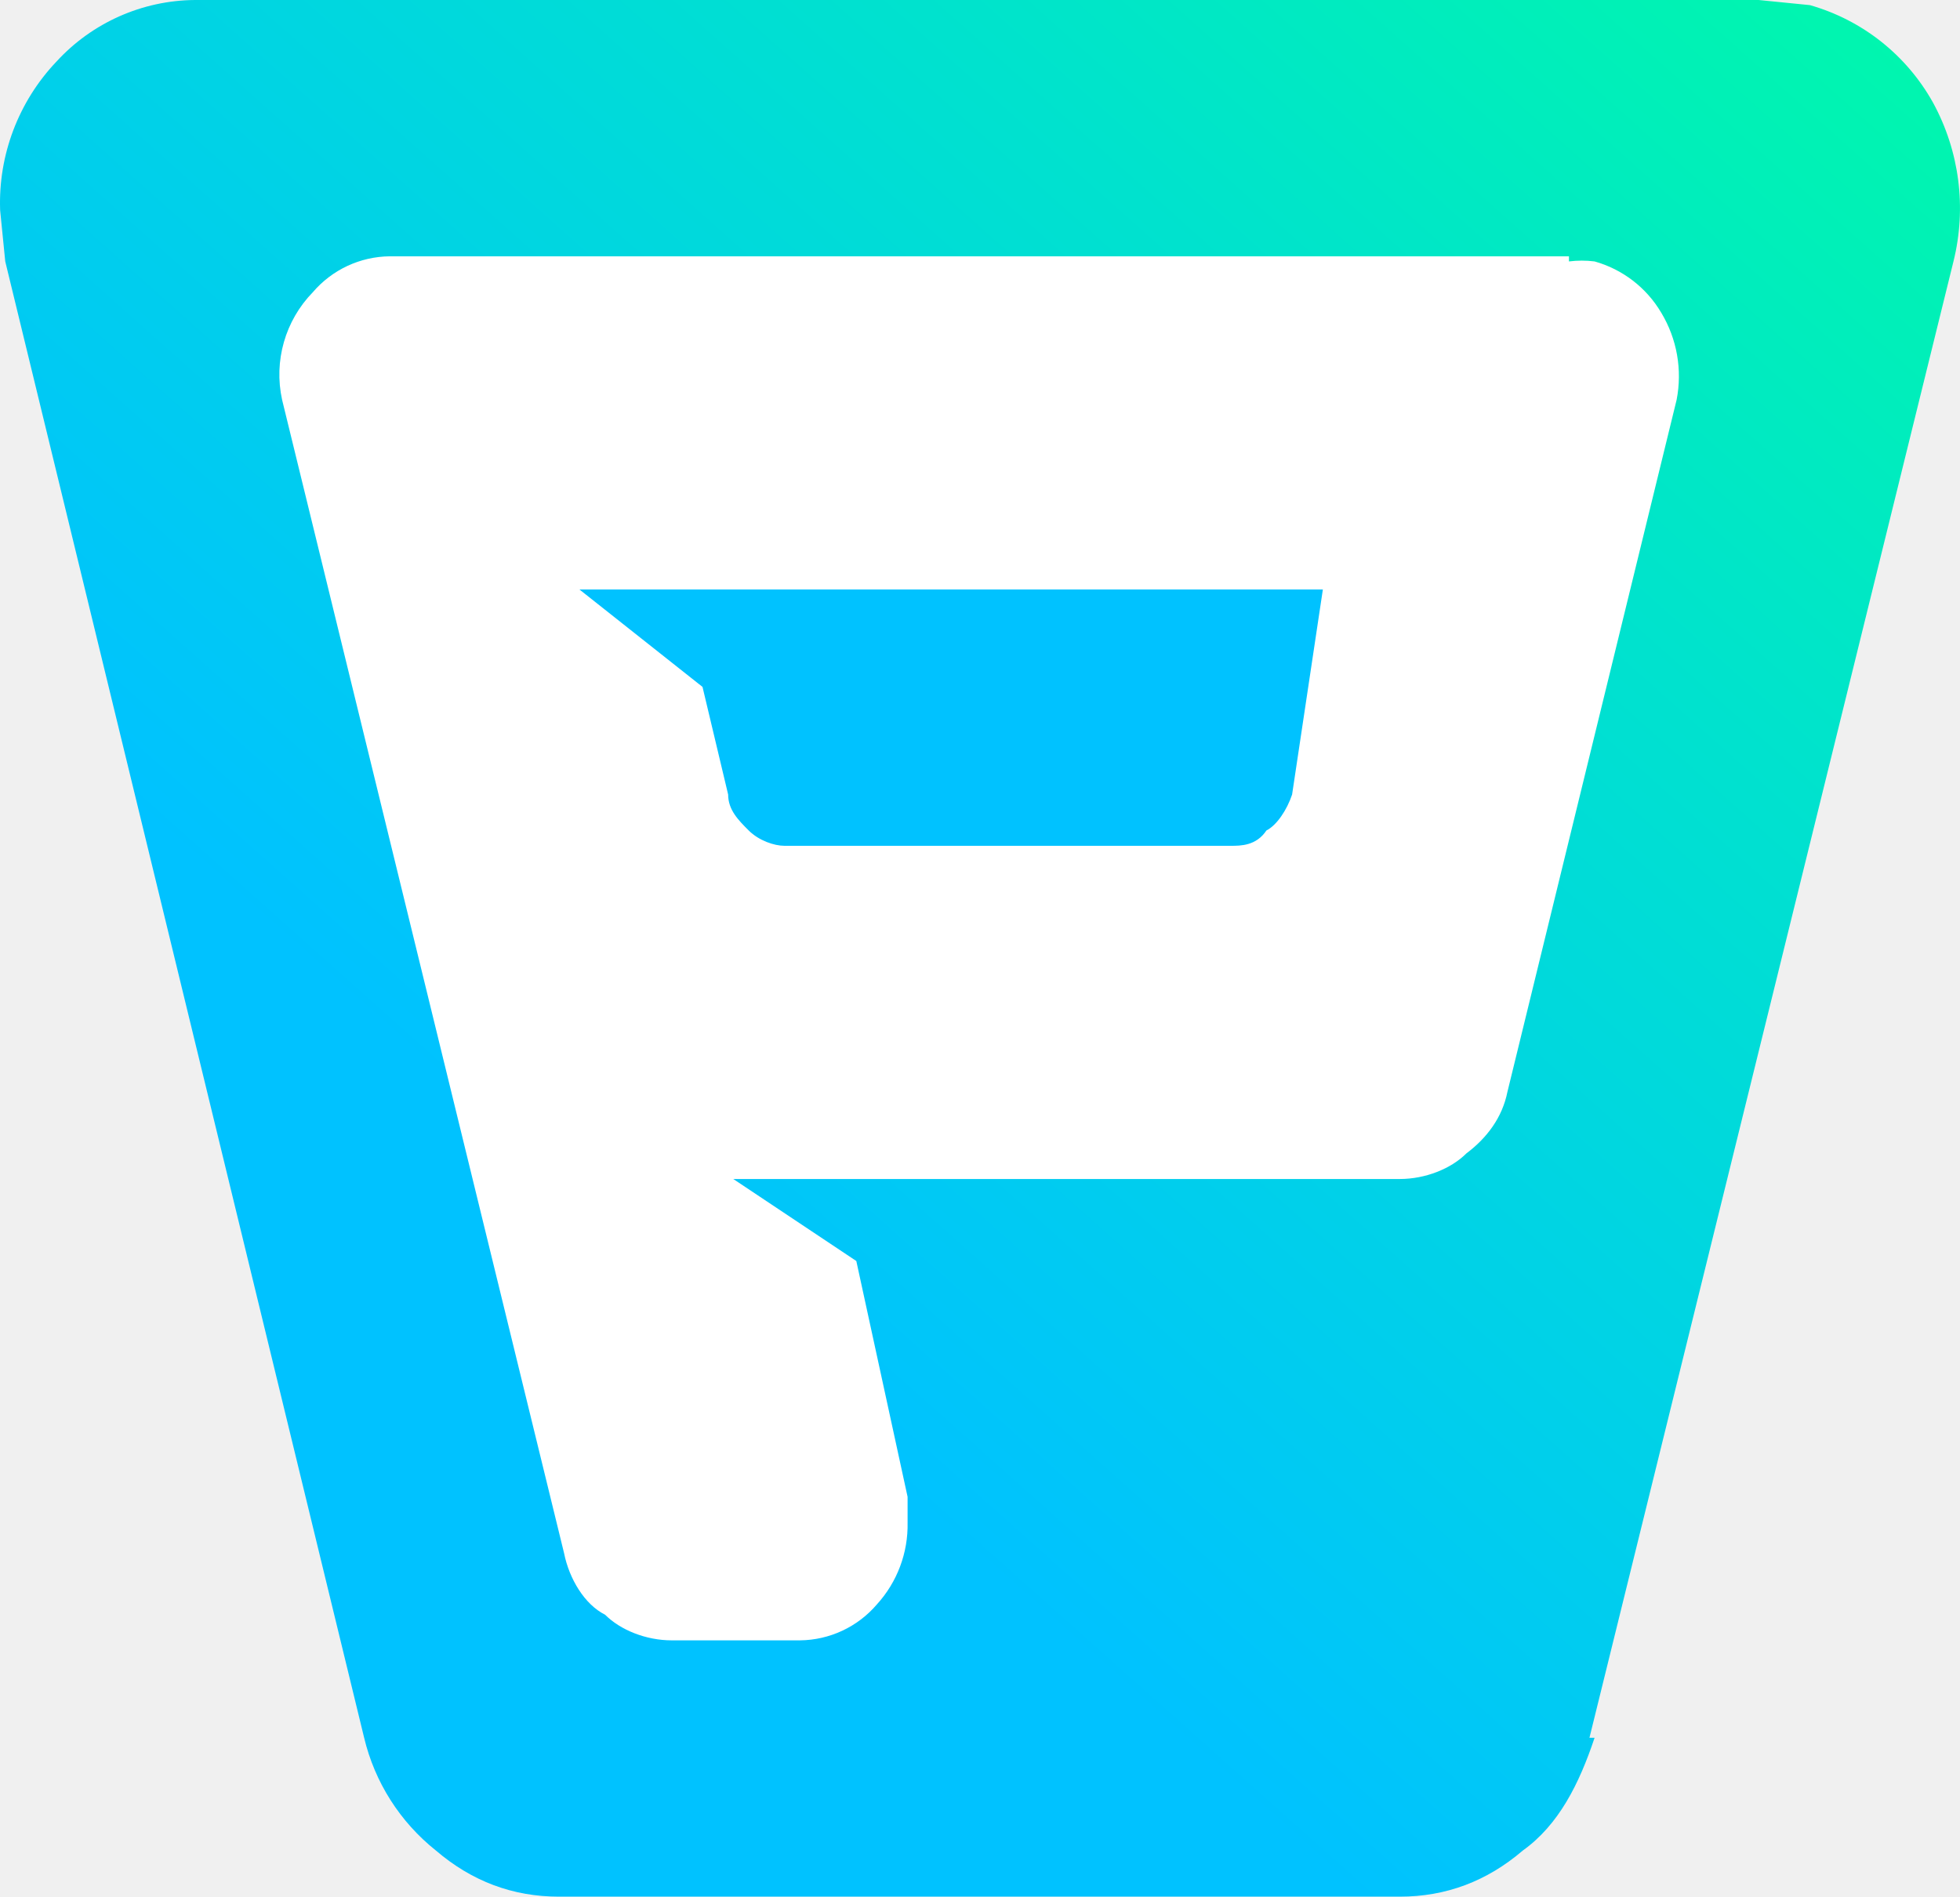
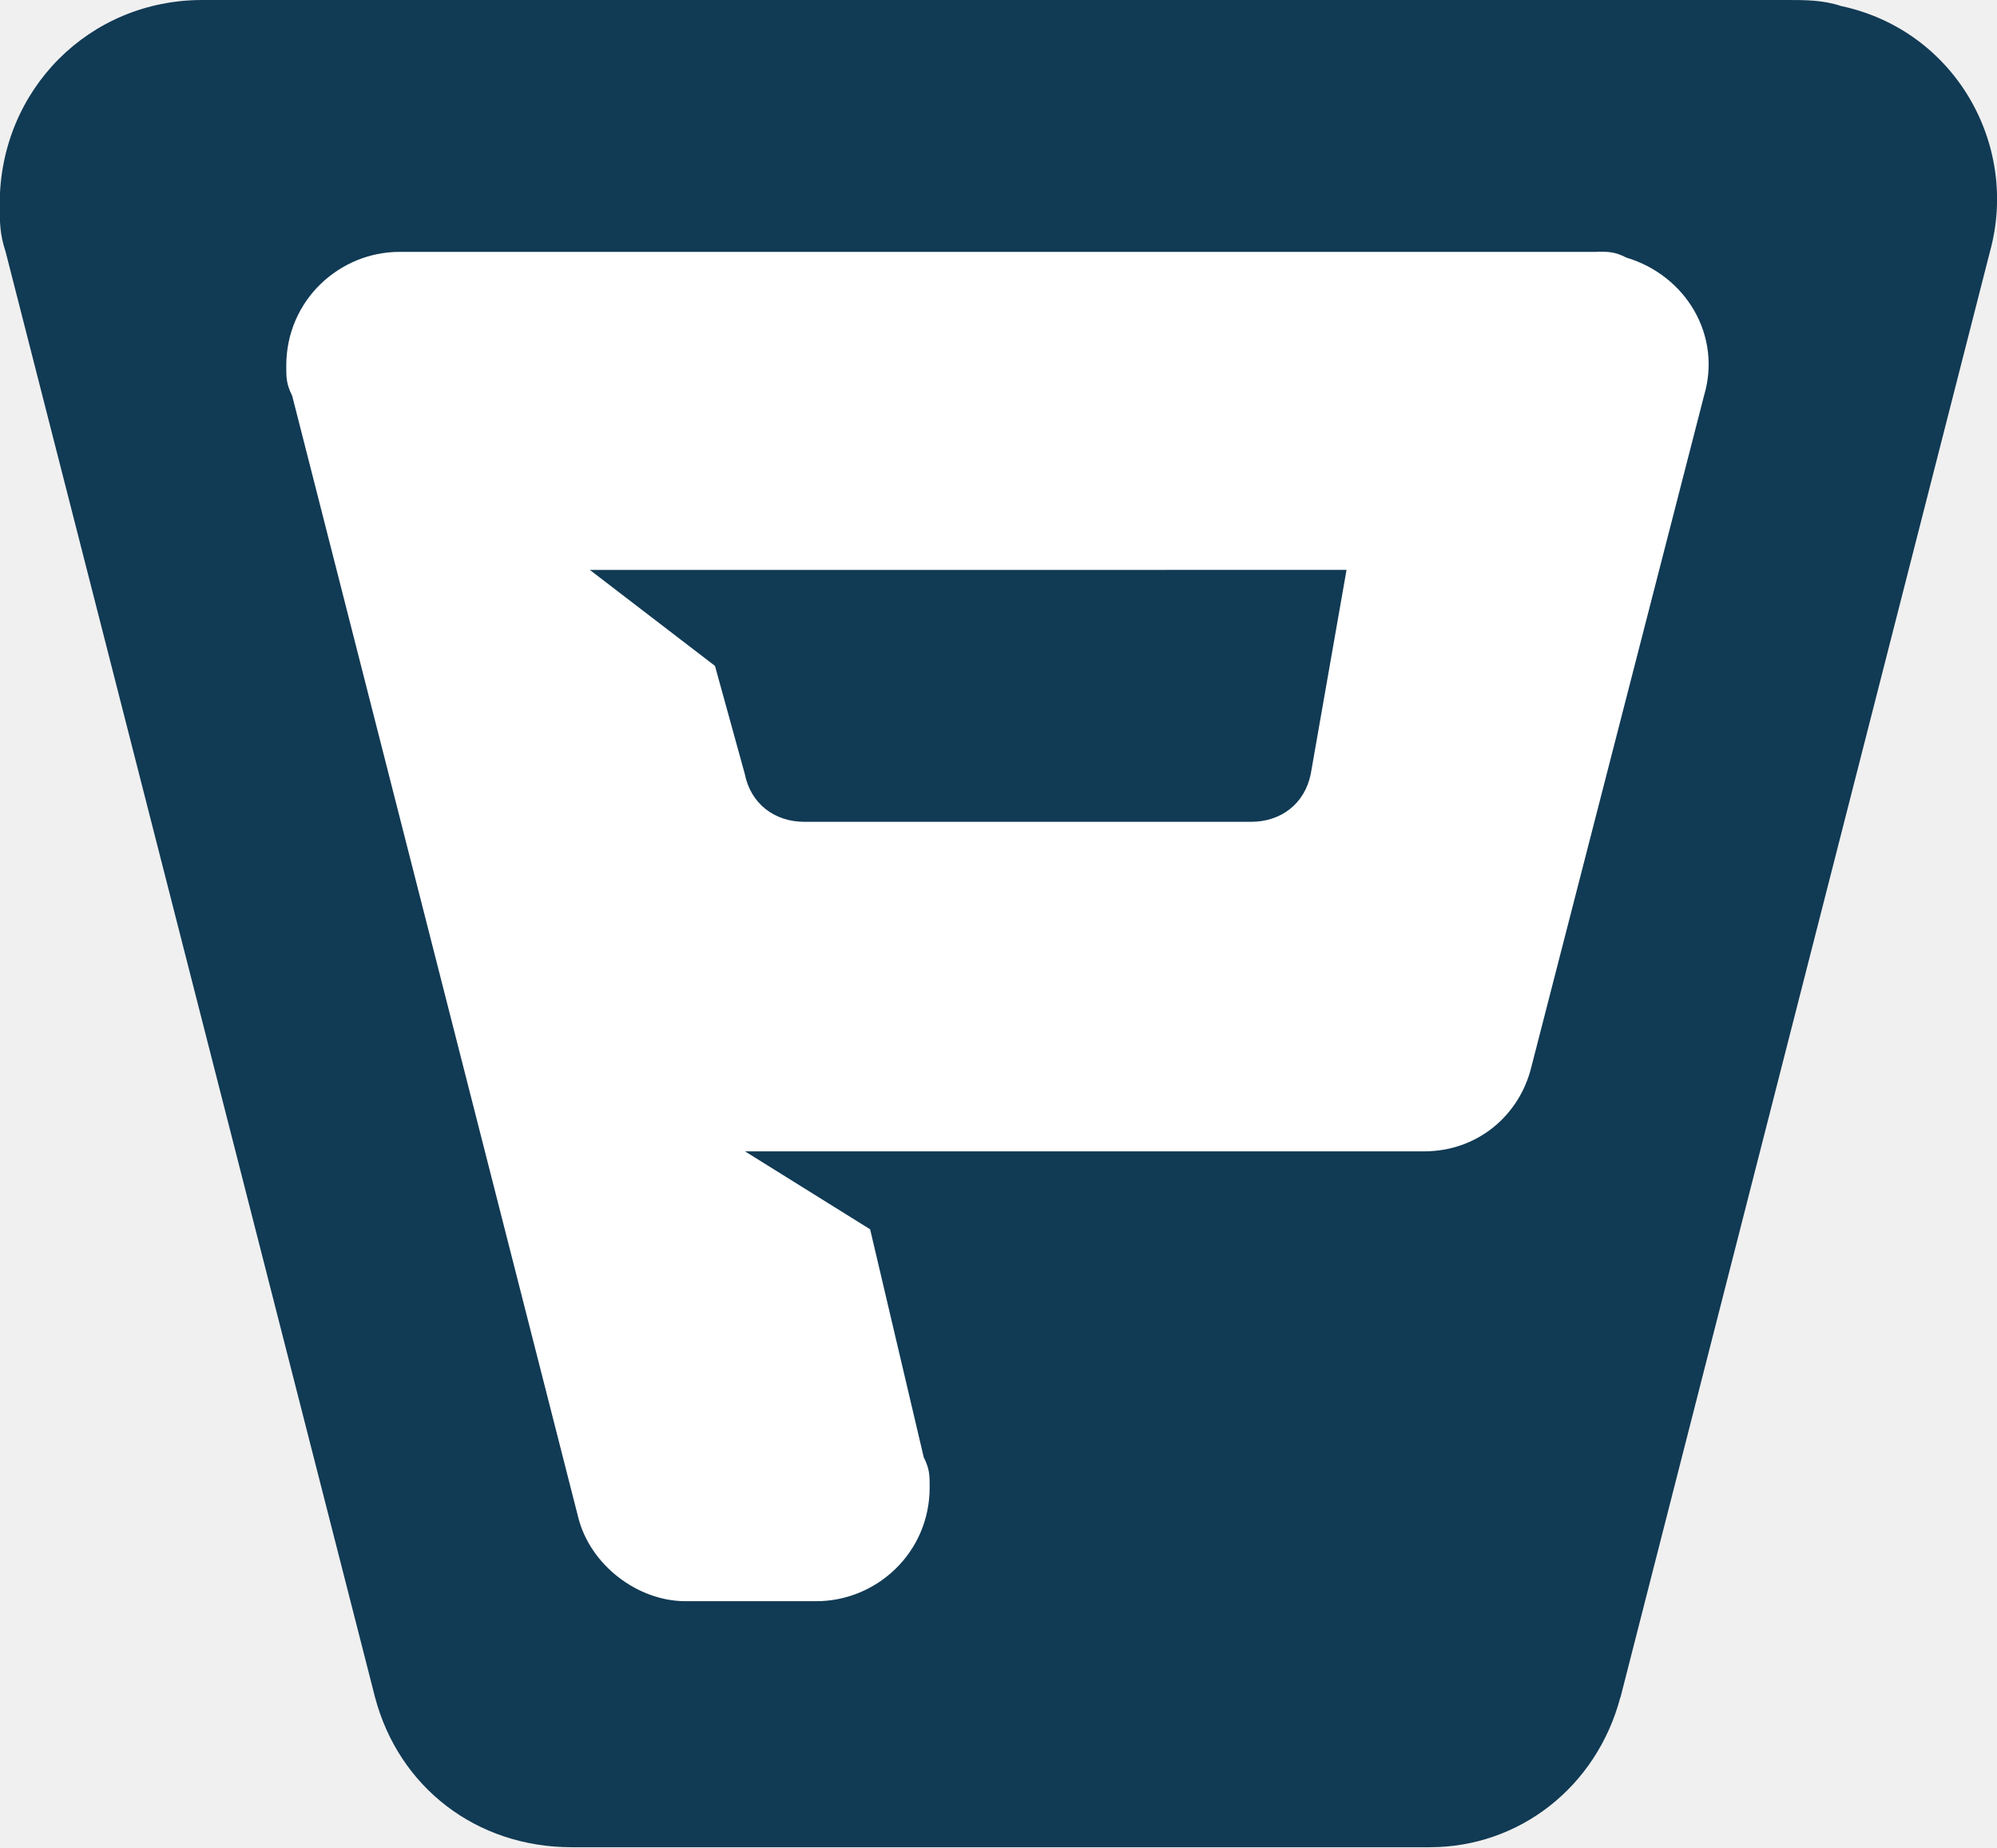
- <svg xmlns="http://www.w3.org/2000/svg" fill="none" version="1.1" viewBox="0 0 38.23 37">
-   <path transform="translate(.002533 -.5)" d="m31 34.4 7.1-28.8a4.3 4.3 0 00-.4-3.1 4 4 0 00-2.4-1.9l-1-.1h-30.5a3.7 3.7 0 00-2.7 1.2 4 4 0 00-1.1 2.9l.1 1 7 28.8a4 4 0 001.4 2.2c.7.6 1.5.9 2.4.9h16.4c.9 0 1.7-.3 2.4-.9.7-.5 1.1-1.3 1.4-2.2z" fill="url(#publer_logo_letter)" />
-   <path transform="translate(.002533 -.5)" d="m30.6 5.5h-23a2 2 0 00-1.5.7 2.3 2.3 0 00-.6 2.1l5.5 22.5c.1.5.4 1 .8 1.2.3.3.8.5 1.3.5h2.5a2 2 0 001.5-.7 2.3 2.3 0 00.6-1.6v-.5l-1-4.6-2.4-1.6h13c.5 0 1-.2 1.3-.5.4-.3.7-.7.8-1.2l3.3-13.5a2.4 2.4 0 00-.3-1.7 2.2 2.2 0 00-1.3-1 2 2 0 00-.5 0z" fill="#fff" />
-   <path transform="translate(.002533 -.5)" d="m11.3 12 2.4 1.9.5 2.1c0 .3.2.5.4.7s.5.3.7.3h8.7c.2 0 .5 0 .7-.3.2-.1.4-.4.5-.7l.6-4z" fill="url(#publer_logo_text)" />
-   <defs>
-     <linearGradient id="publer_logo_letter" x1="-11.6" x2="37" y1="52.6" y2="-1.9" gradientUnits="userSpaceOnUse">
-       <stop stop-color="#00C2FF" offset=".5" />
-       <stop stop-color="#00E2CE" offset=".8" />
-       <stop stop-color="#00FAA8" offset="1" />
-     </linearGradient>
-     <linearGradient id="publer_logo_text" x1="-141.9" x2="-26.2" y1="-38.3" y2="348.4" gradientUnits="userSpaceOnUse">
-       <stop stop-color="#00C2FF" offset=".5" />
-       <stop stop-color="#00E2CE" offset=".8" />
-       <stop stop-color="#00FAA8" offset="1" />
-     </linearGradient>
-   </defs>
+ <svg xmlns="http://www.w3.org/2000/svg" version="1.1" viewBox="0 0 40.38 37.35">
+   <path transform="translate(-.7227 -1.728)" d="m33.49 36.04 7.469-29.22c.602-2.183-.723-4.486-3.012-4.971-.361-.121-.723-.121-1.084-.121h-32.05c-2.289 0-4.096 1.819-4.096 4.123 0 .364 0 .606.12.97l7.469 29.22c.482 1.819 2.048 3.031 3.976 3.031h17.35c1.807 0 3.373-1.213 3.855-3.031z" fill="#113a54" />
+   <path transform="translate(-.7227 -1.728)" d="m33.01 6.82h-24.21c-1.205 0-2.289.97-2.289 2.304 0 .242 0 .364.12.606l5.783 22.67c.241.97 1.205 1.698 2.168 1.698h2.65c1.205 0 2.289-.97 2.289-2.304 0-.242 0-.364-.12-.606l-1.084-4.608-2.53-1.576h13.73c1.084 0 1.928-.728 2.168-1.698l3.494-13.58c.361-1.213-.361-2.425-1.566-2.789-.241-.121-.361-.121-.602-.121z" fill="#fff" />
+   <path transform="translate(-.7227 -1.728)" d="m12.65 13.25 2.53 1.94.602 2.182c.12.606.602.97 1.205.97h9.035c.602 0 1.084-.364 1.205-.97l.723-4.123z" fill="#113a54" />
</svg>
